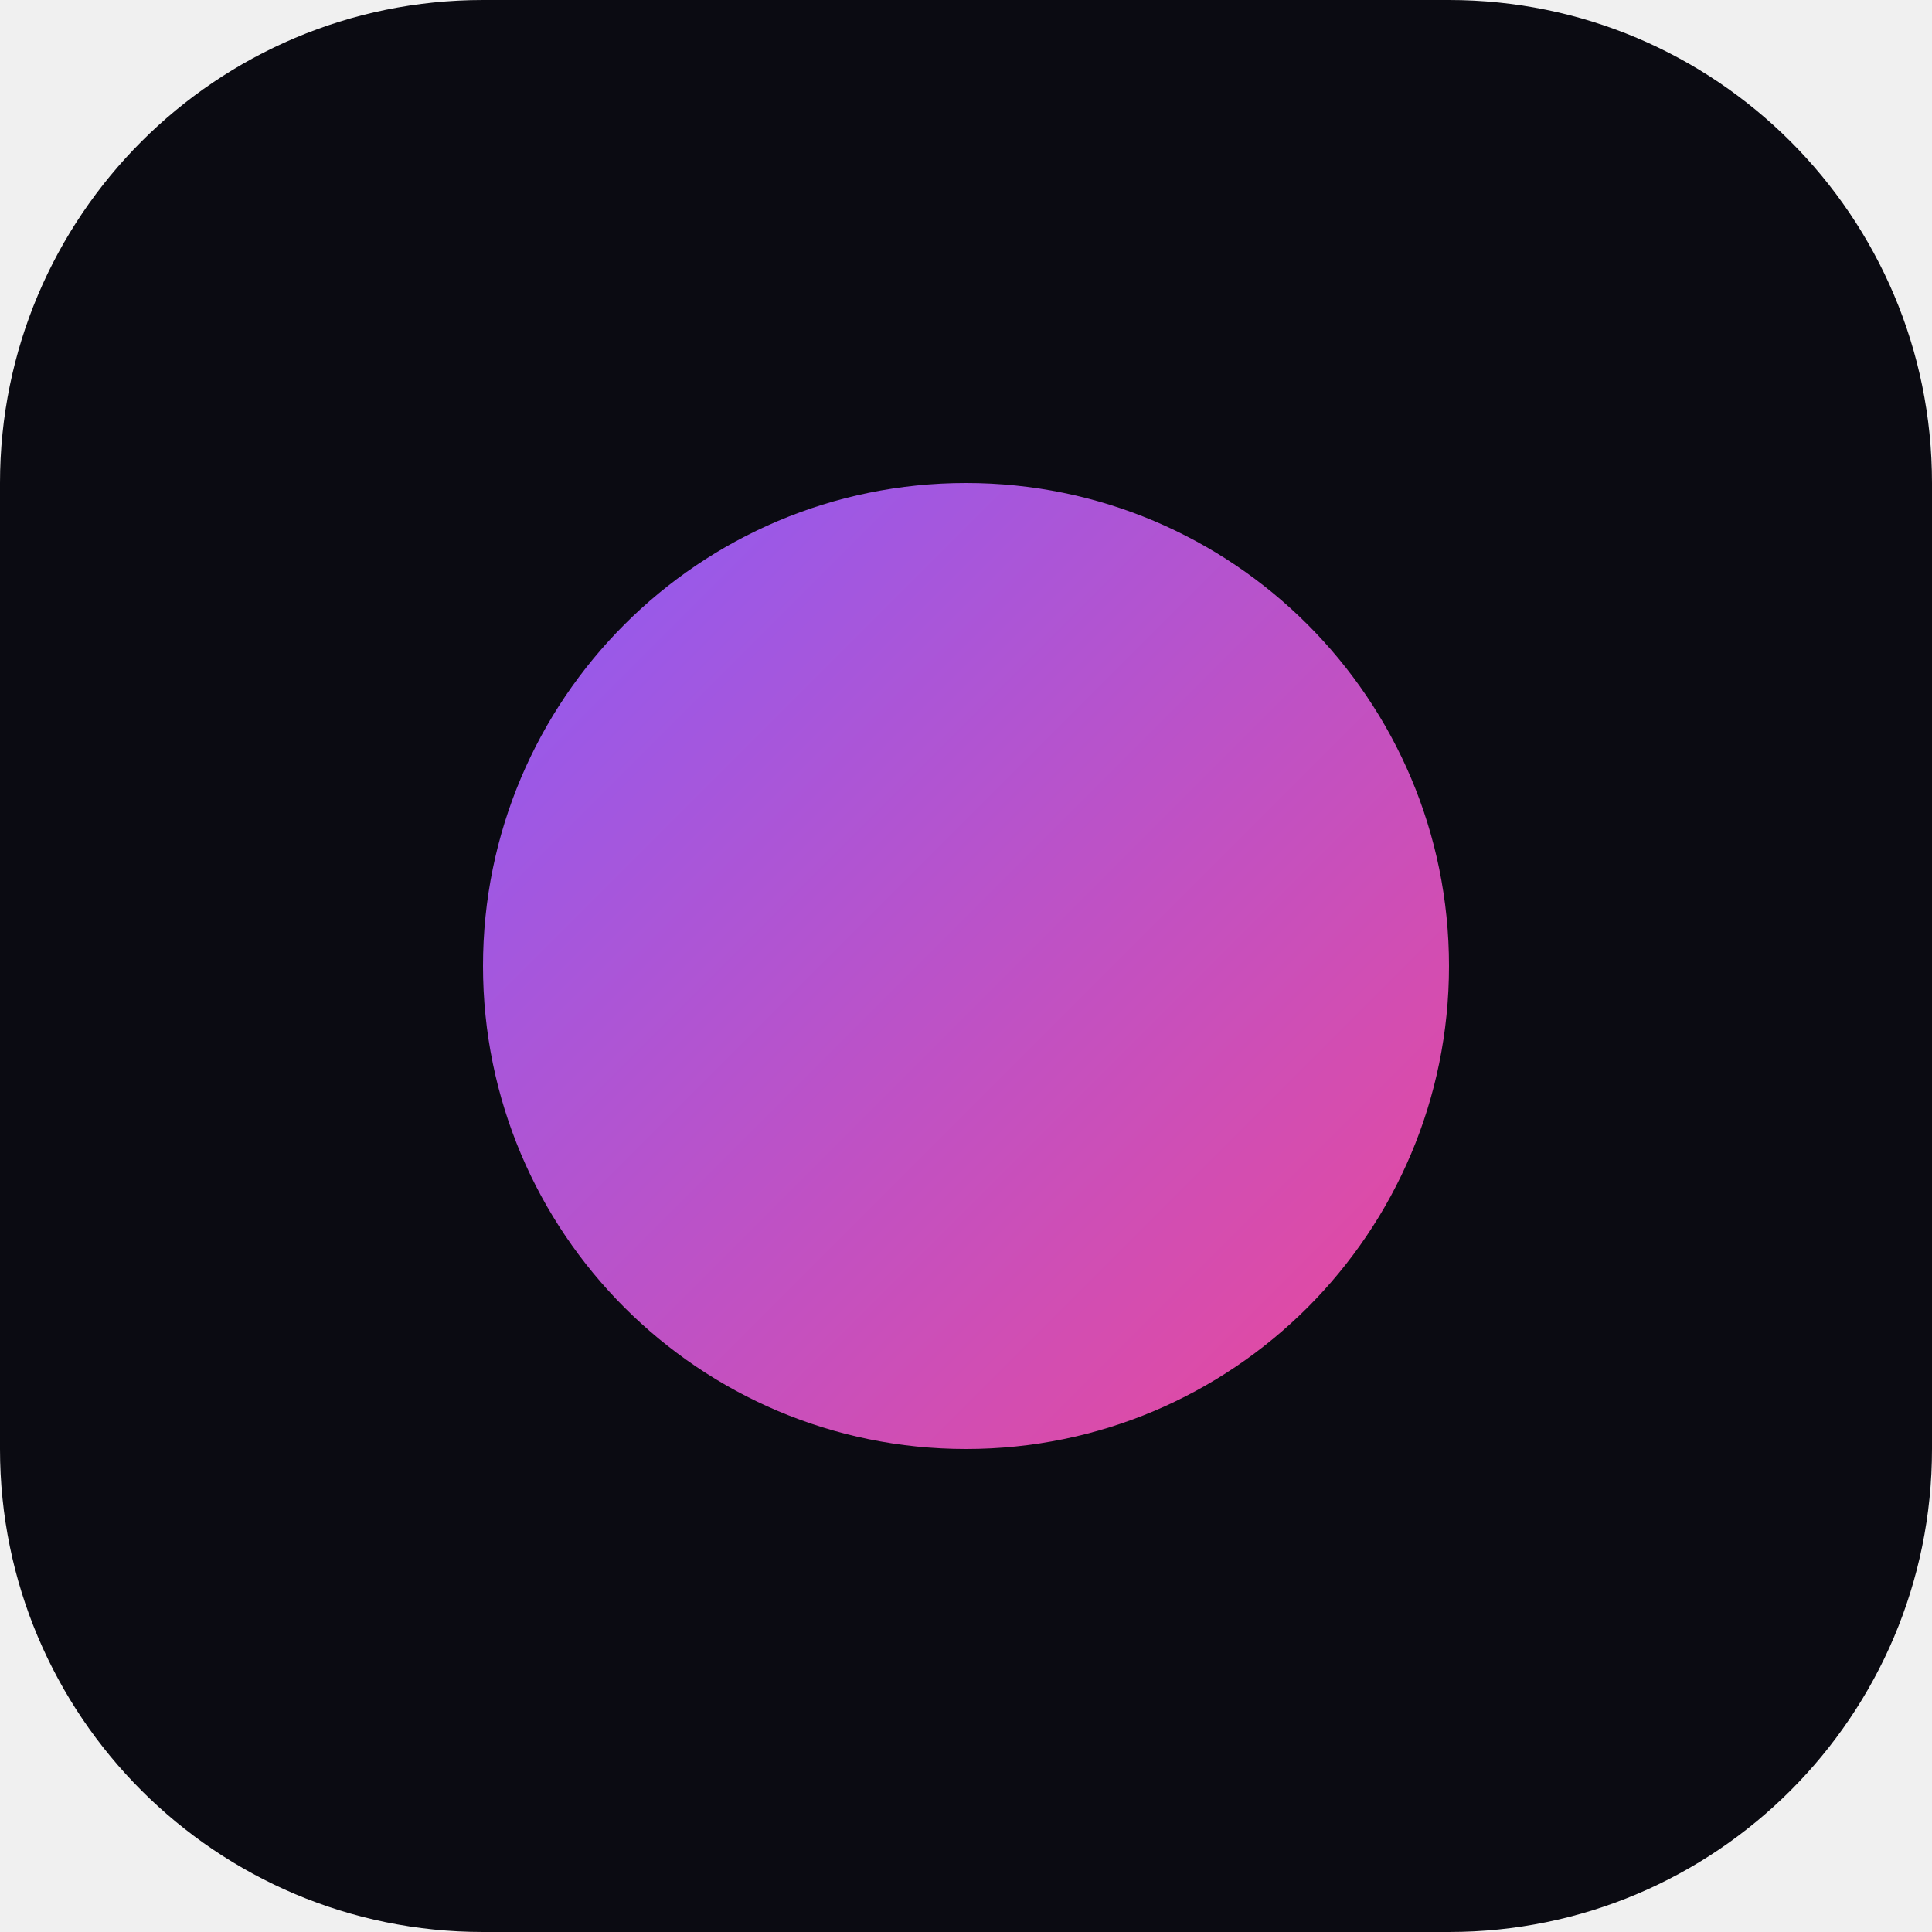
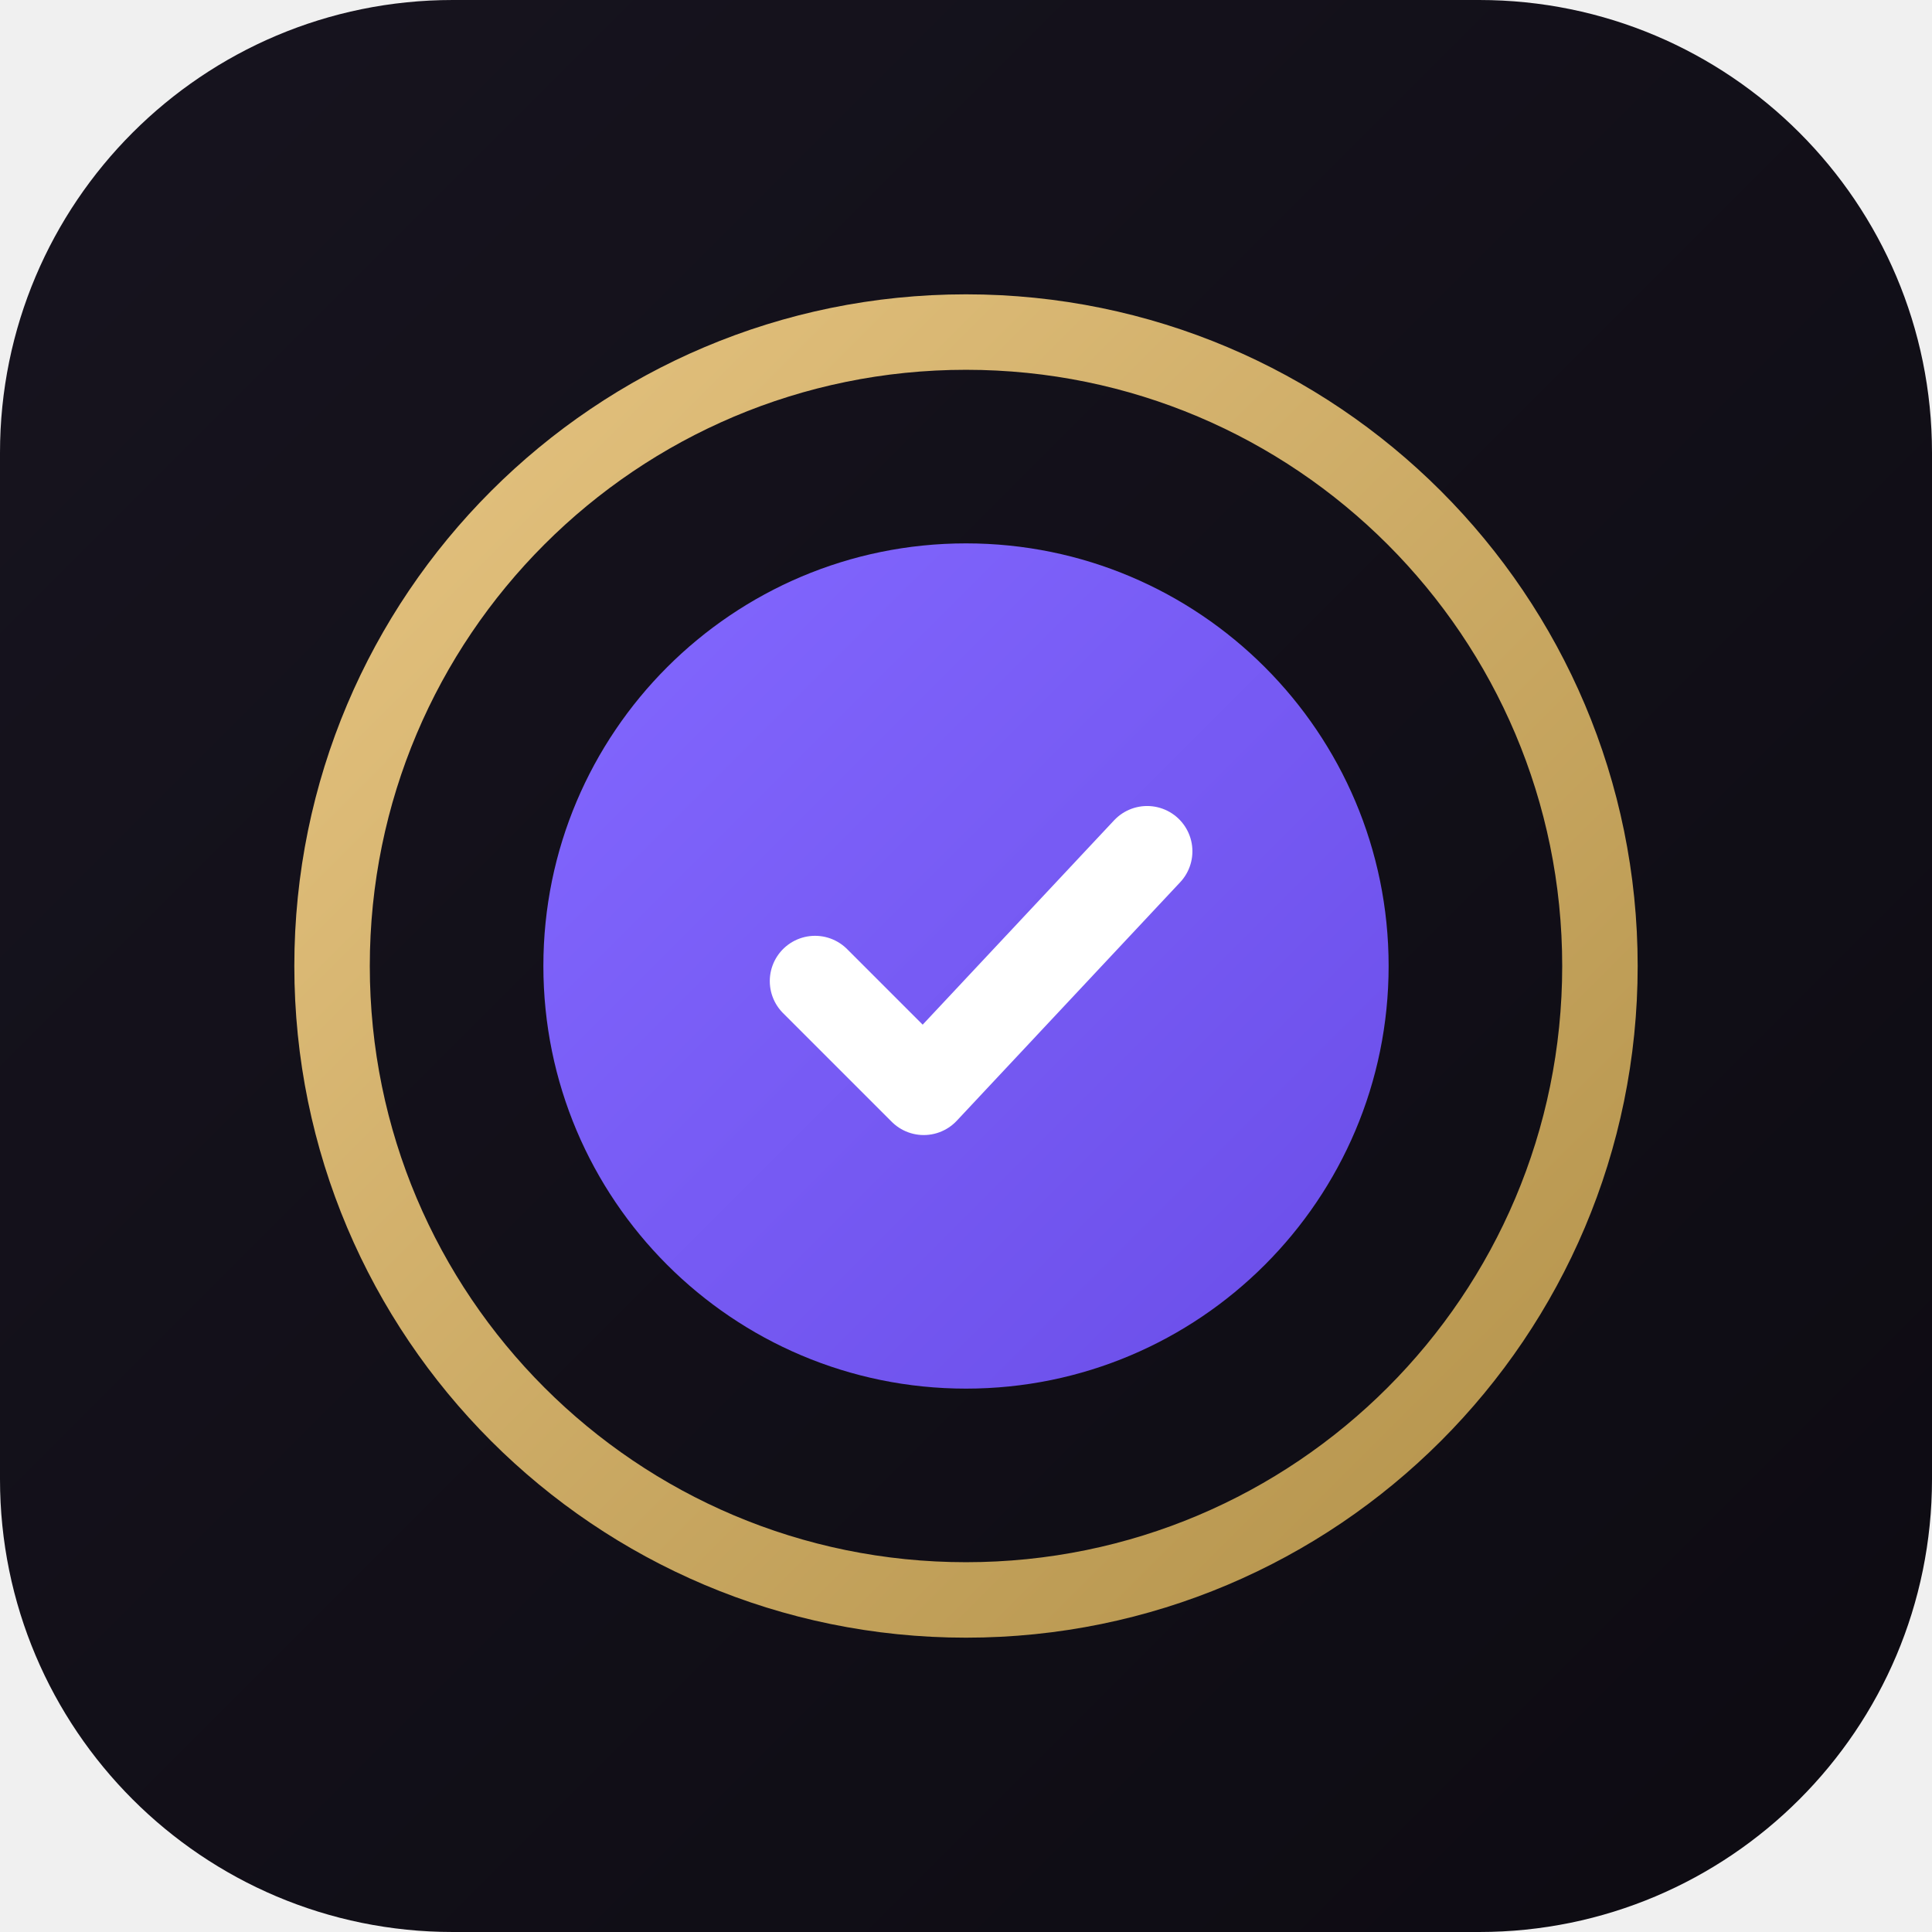
- <svg xmlns="http://www.w3.org/2000/svg" viewBox="0 0 64 64">
+ <svg xmlns="http://www.w3.org/2000/svg" viewBox="0 0 64 64" width="64" height="64">
  <defs>
-     <linearGradient id="g" x1="0" y1="0" x2="1" y2="1">
-       <stop offset="0" stop-color="#8b5cf6" />
-       <stop offset="1" stop-color="#ec4899" />
+     <linearGradient id="ink" x1="0" y1="0" x2="1" y2="1">
+       <stop offset="0" stop-color="#17141f" />
+       <stop offset="1" stop-color="#0d0b12" />
+     </linearGradient>
+     <linearGradient id="seal" x1="0" y1="0" x2="1" y2="1">
+       <stop offset="0" stop-color="#8368ff" />
+       <stop offset="1" stop-color="#6a4de8" />
+     </linearGradient>
+     <linearGradient id="brass" x1="0" y1="0" x2="1" y2="1">
+       <stop offset="0" stop-color="#e6c481" />
+       <stop offset="1" stop-color="#b3924a" />
    </linearGradient>
  </defs>
-   <rect width="64" height="64" rx="16" fill="#0b0b12" />
-   <circle cx="32" cy="32" r="16" fill="url(#g)" />
+   <rect width="64" height="64" rx="15" fill="url(#ink)" />
+   <circle cx="32" cy="32" r="21" fill="none" stroke="url(#brass)" stroke-width="2.5" />
+   <circle cx="32" cy="32" r="14" fill="url(#seal)" />
+   <path d="M27 32.5l3.6 3.6L38 28.2" fill="none" stroke="#ffffff" stroke-width="3" stroke-linecap="round" stroke-linejoin="round" />
</svg>
